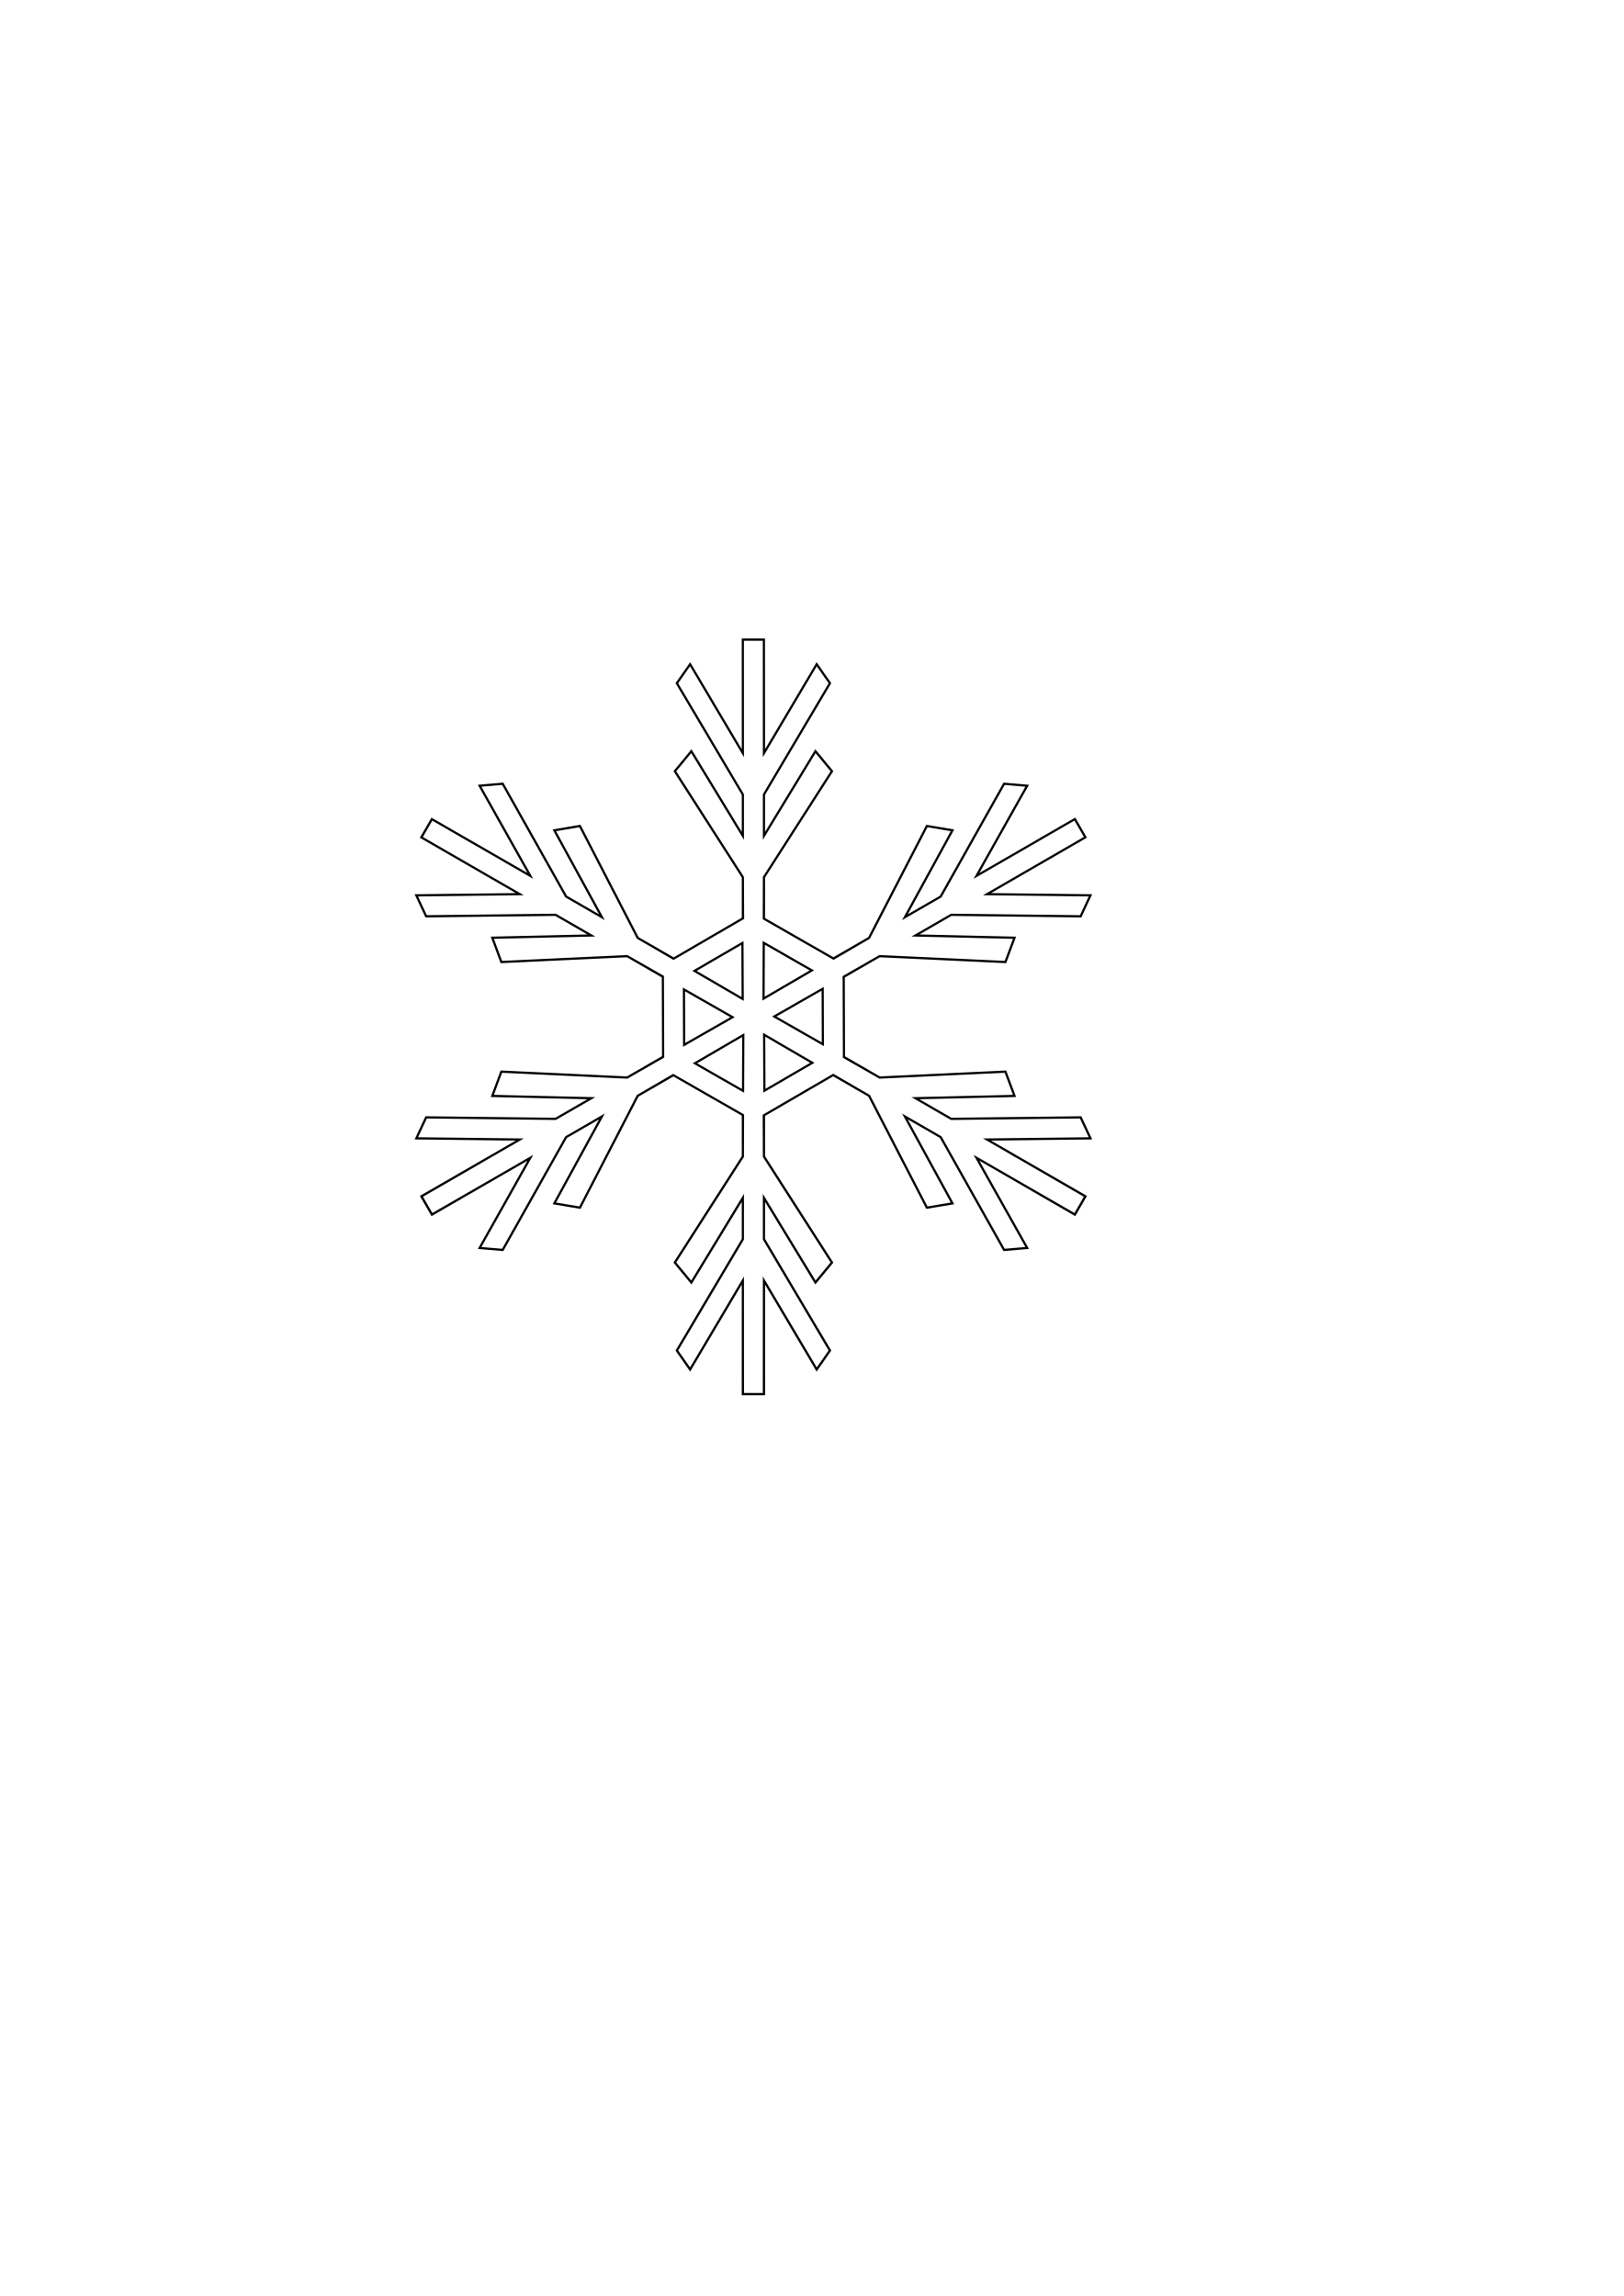
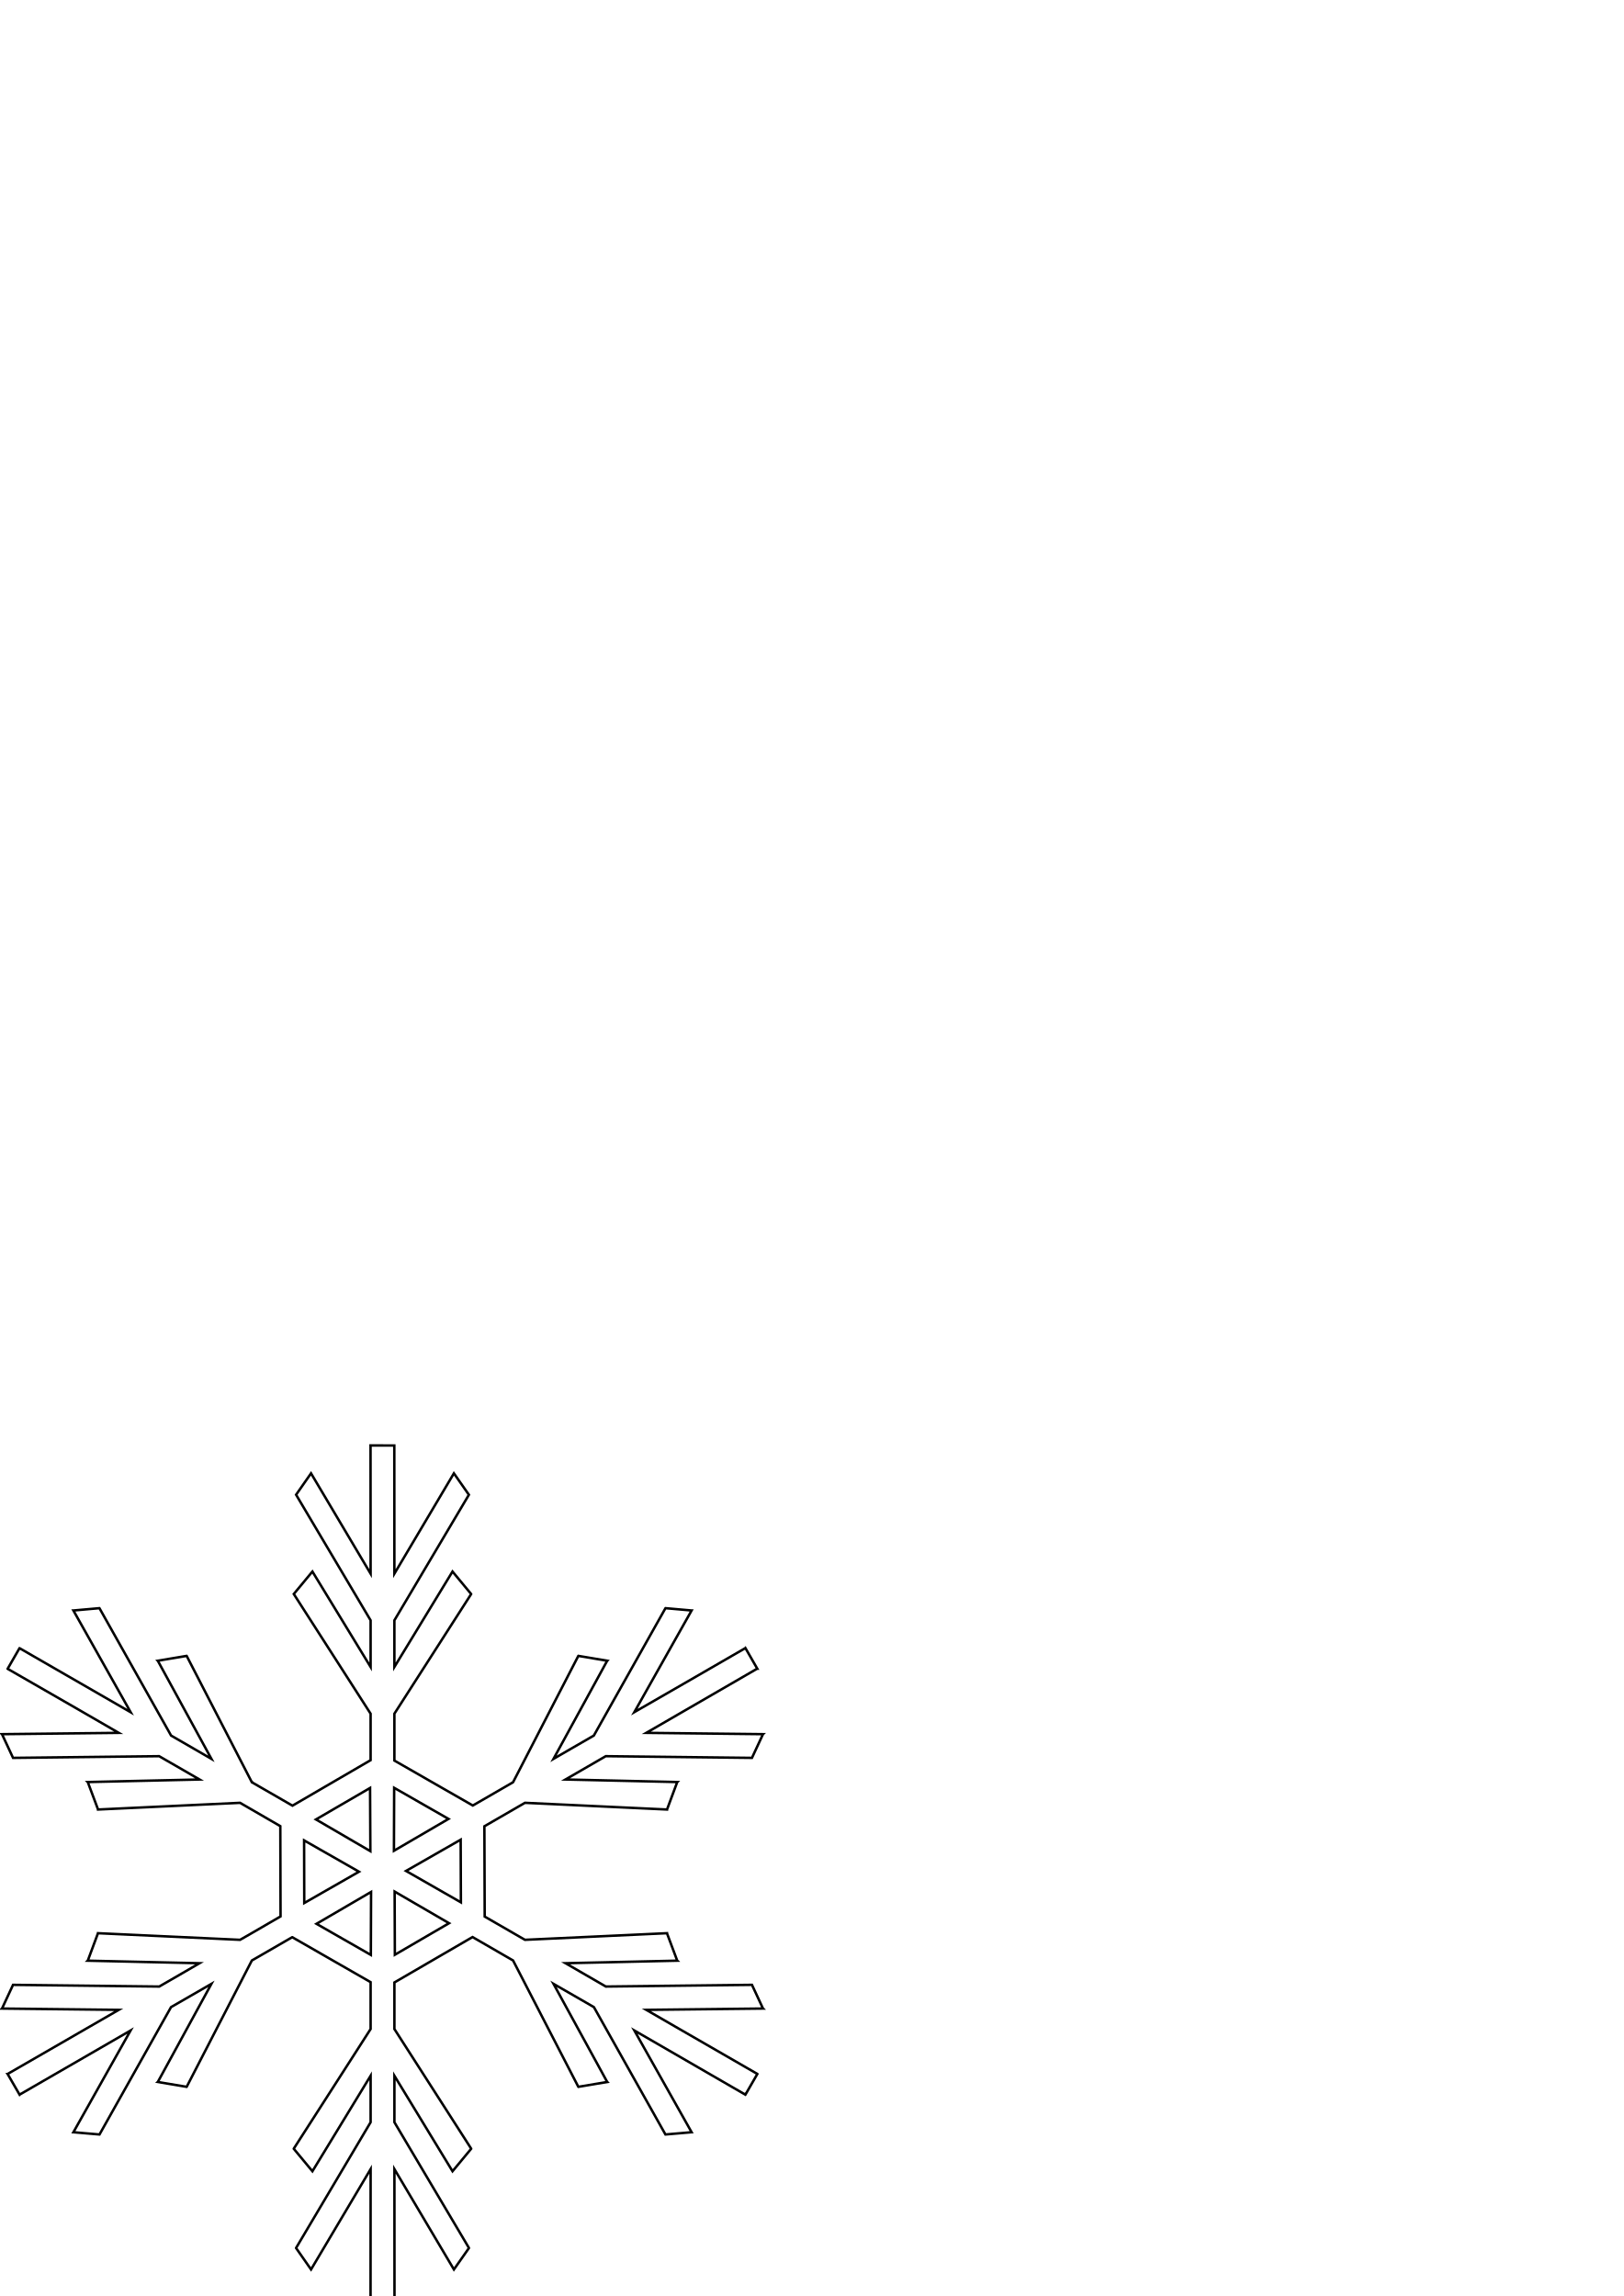
<svg xmlns="http://www.w3.org/2000/svg" width="744.094" height="1052.362" id="svg2" version="1.1">
  <defs id="defs4" />
  <g id="layer1" transform="translate(0,-2.5390623e-6)">
    <g id="g4023-0" transform="matrix(0.5,-0.8660254,0.8660254,0.5,-255.6566,542.5354)" />
    <g id="g4159">
      <g transform="matrix(0.5,0.8660254,-0.8660254,0.5,597.6494,-49.91182)" id="g4023-9" />
    </g>
    <g id="g4164">
      <g id="g4131" />
      <g transform="matrix(-1,0,0,-1,684.0424,985.28)" id="g4131-1" />
    </g>
    <g id="g4164-0" transform="matrix(0.5,0.8660254,-0.8660254,0.5,597.6494,-49.87905)">
      <g id="g4131-13" />
      <g transform="matrix(-1,0,0,-1,684.0424,985.28)" id="g4131-1-9" />
    </g>
-     <g id="g4164-0-8" transform="matrix(-0.5,0.8660254,-0.8660254,-0.5,939.6706,442.761)">
+     <g id="g4164-0-8" transform="matrix(-0.5,0.8660254,-0.8660254,-0.5,750.897,848.5359)">
      <g id="g4131-13-5" />
      <g transform="matrix(-1,0,0,-1,684.0424,985.28)" id="g4131-1-9-9">
-         <path id="path4127-9-9-8" style="fill:none;stroke:#000000;stroke-width:1px;stroke-linecap:butt;stroke-linejoin:miter;stroke-opacity:1" d="m 371.295,473.807 0.099,-25.568 22.06,12.636 z m -9.473,-36.391 0,-19.248 -31.164,-48.579 7.562,-9.166 23.602,38.802 0,-18.943 -30.247,-51.023 6.077,-8.699 24.17,40.779 -0.017,-52.07 9.653,0 0.029,52.07 24.17,-40.779 6.077,8.699 -30.247,51.023 0,18.943 23.602,-38.802 7.562,9.166 -31.164,48.579 -0.055,18.972 31.967,18.321 16.286,-9.499 26.488,-51.278 11.719,1.966 -21.802,39.841 16.405,-9.471 29.064,-51.706 10.572,0.914 -23.231,41.321 45.086,-26.05 4.827,8.36 -45.08,26.06 47.4,0.542 -4.495,9.612 -59.311,-0.683 -16.405,9.471 45.404,1.039 -4.157,11.132 -57.652,-2.699 -16.669,9.624 m -45.835,26.556 -0.099,25.568 -22.06,-12.636 z m 9.473,36.391 0,19.248 31.164,48.579 -7.562,9.166 -23.602,-38.802 0,18.943 30.247,51.023 -6.077,8.699 -24.17,-40.779 0.017,52.07 -9.653,0 -0.029,-52.07 -24.17,40.779 -6.077,-8.699 30.247,-51.023 0,-18.943 -23.602,38.802 -7.562,-9.166 31.164,-48.579 0.055,-18.972 -31.967,-18.321 -16.286,9.499 -26.488,51.278 -11.719,-1.966 21.802,-39.841 -16.405,9.471 -29.064,51.706 -10.572,-0.914 23.231,-41.321 -45.086,26.05 -4.827,-8.36 45.08,-26.06 -47.4,-0.542 4.495,-9.612 59.311,0.683 16.405,-9.471 -45.404,-1.039 4.157,-11.132 57.652,2.699 16.669,-9.624 m 36.281,-26.399 -22.094,-12.87 21.973,-12.786 z m -36.252,-9.991 -16.669,-9.624 -57.652,2.699 -4.157,-11.132 45.404,-1.039 -16.405,-9.471 -59.311,0.683 -4.495,-9.612 47.4,-0.542 -45.103,-26.021 4.827,-8.36 45.109,26.01 -23.231,-41.321 10.572,-0.914 29.064,51.706 16.405,9.471 -21.802,-39.841 11.719,-1.966 26.488,51.278 16.403,9.534 31.85,-18.524 -0.083,-18.854 -31.164,-48.579 7.562,-9.166 23.602,38.802 0,-18.943 -30.247,-51.023 6.077,-8.699 24.17,40.779 -0.017,-52.07 9.653,0 0.029,52.07 24.17,-40.779 6.077,8.699 -30.247,51.023 1e-5,18.943 23.602,-38.802 7.562,9.166 -31.164,48.579 0,19.248 m 0.081,52.973 22.094,12.87 -21.973,12.786 z m 36.252,9.991 16.669,9.624 57.652,-2.699 4.157,11.132 -45.404,1.039 16.405,9.471 59.311,-0.683 4.495,9.612 -47.4,0.542 45.103,26.021 -4.827,8.36 -45.109,-26.01 23.231,41.321 -10.572,0.914 -29.064,-51.706 -16.405,-9.471 21.802,39.841 -11.719,1.966 -26.488,-51.278 -16.403,-9.534 -31.85,18.524 0.083,18.854 31.164,48.579 -7.562,9.166 -23.602,-38.802 0,18.943 30.247,51.023 -6.077,8.699 -24.17,-40.779 0.017,52.07 -9.653,0 -0.029,-52.07 -24.17,40.779 -6.077,-8.699 30.247,-51.023 0,-18.943 -23.602,38.802 -7.562,-9.166 31.164,-48.579 0,-19.248 m -4.722,-44.619 -22.192,12.699 -0.086,-25.423 z m -26.779,26.4 -16.669,9.624 -26.488,51.278 -11.719,-1.966 21.802,-39.841 -16.405,9.471 -29.064,51.706 -10.572,-0.914 23.231,-41.321 -45.086,26.05 -4.827,-8.36 45.08,-26.06 -47.4,-0.542 4.495,-9.612 59.311,0.683 16.405,-9.471 -45.404,-1.039 4.157,-11.132 57.652,2.699 16.458,-9.438 -0.117,-36.845 -16.369,-9.355 -57.652,2.699 -4.157,-11.132 45.404,-1.039 -16.405,-9.471 -59.311,0.683 -4.495,-9.612 47.4,-0.542 -45.103,-26.021 4.827,-8.36 45.109,26.01 -23.231,-41.321 10.572,-0.914 29.064,51.706 16.405,9.471 -21.802,-39.841 11.719,-1.966 26.488,51.278 16.669,9.624 m 45.916,26.416 22.192,-12.699 0.086,25.423 z m 26.779,-26.4 16.669,-9.624 26.488,-51.278 11.719,1.966 -21.802,39.841 16.405,-9.471 29.064,-51.706 10.572,0.914 -23.231,41.321 45.086,-26.05 4.827,8.36 -45.08,26.06 47.4,0.542 -4.495,9.612 -59.311,-0.683 -16.405,9.471 45.404,1.039 -4.157,11.132 -57.652,-2.699 -16.458,9.438 0.117,36.845 16.369,9.355 57.652,-2.699 4.157,11.132 -45.404,1.039 16.405,9.471 59.311,-0.683 4.495,9.612 -47.4,0.542 45.103,26.021 -4.827,8.36 -45.109,-26.01 23.231,41.321 -10.572,0.914 -29.064,-51.706 -16.405,-9.471 21.802,39.841 -11.719,1.966 -26.488,-51.278 -16.669,-9.624 m -77.556,-44.777 -16.669,-9.624 -57.652,2.699 -4.157,-11.132 45.404,-1.039 -16.405,-9.471 -59.311,0.683 -4.495,-9.612 47.4,-0.542 -45.023,-26.027 4.827,-8.36 45.029,26.017 -23.231,-41.321 10.572,-0.914 29.064,51.706 16.405,9.471 -21.802,-39.841 11.719,-1.966 26.488,51.278 16.669,9.624 m -0.028,53.164 -16.669,9.624 -26.488,51.278 -11.719,-1.966 21.802,-39.841 -16.405,9.471 -29.064,51.706 -10.572,-0.914 23.231,-41.321 -45.052,25.977 -4.827,-8.36 45.046,-25.988 -47.4,-0.542 4.495,-9.612 59.311,0.683 16.405,-9.471 -45.404,-1.039 4.157,-11.132 57.652,2.699 16.669,-9.624 m 46.055,26.557 0,19.248 31.164,48.579 -7.562,9.166 -23.602,-38.802 0,18.943 30.247,51.023 -6.077,8.699 -24.17,-40.779 -0.029,52.005 -9.653,0 0.017,-52.005 -24.17,40.779 -6.077,-8.699 30.247,-51.023 0,-18.943 -23.602,38.802 -7.562,-9.166 31.164,-48.579 0,-19.248 m -4e-5,-89.554 0,-19.248 -31.164,-48.579 7.562,-9.166 23.602,38.802 0,-18.943 -30.247,-51.023 6.077,-8.699 24.17,40.779 -0.017,-52.07 9.653,0 0.029,52.07 24.17,-40.779 6.077,8.699 -30.247,51.023 0,18.943 23.602,-38.802 7.562,9.166 -31.164,48.579 0,19.248" />
+         <path style="fill:none;stroke:#000000;stroke-width:1.129px;stroke-linecap:butt;stroke-linejoin:miter;stroke-opacity:1" d="m 554.584,389.033 -0.03,0.018 -50.849,29.398 26.186,-46.647 -11.915,-1.023 -32.785,58.359 -0.03,0.018 -18.483,10.671 24.548,-44.968 -13.189,-2.243 -29.903,57.917 -0.03,0.018 -18.422,10.636 -35.958,-20.585 -0.008,-21.462 0.03,-0.018 -0.018,-0.03 35.181,-54.773 0.013,-0.048 -8.539,-10.345 -0.013,0.048 -26.645,43.735 0.012,-9.009 0.002,-12.344 34.127,-57.586 0.013,-0.048 -6.861,-9.766 -0.018,-0.031 -27.265,46.048 -0.034,-58.76 -0.018,-0.031 -10.873,0.005 -0.03,0.018 0.057,37.28 -0.022,21.48 -27.277,-46.045 -0.013,0.048 -6.857,9.784 0.018,0.031 34.132,57.567 0.003,21.384 -26.637,-43.808 -0.013,0.048 -8.5,10.325 -0.03,0.018 35.183,54.801 0.018,0.031 -0.032,21.322 -35.783,20.781 -14.569,-8.371 -3.997,-2.336 -29.916,-57.883 -0.03,0.018 -0.018,-0.031 -13.174,2.229 -0.048,-0.013 24.603,44.942 -7.791,-4.463 -10.691,-6.17 -32.806,-58.373 -0.018,-0.031 -11.901,1.046 -0.048,-0.013 26.238,46.645 -50.853,-29.379 -0.013,0.048 -0.048,-0.013 -0.018,-0.031 -5.454,9.462 0.048,0.013 50.866,29.331 -19.221,0.221 -34.272,0.398 0.018,0.031 5.058,10.807 0.018,0.031 66.917,-0.792 0.048,0.013 18.469,10.682 -51.198,1.208 -0.048,-0.013 4.69,12.568 0.048,0.013 65.025,-3.081 0.048,0.013 2.637,1.533 15.815,9.118 0.018,0.03 0.114,41.401 -18.575,10.724 -0.03,0.018 -65.079,-3.079 -0.03,0.018 -0.03,0.018 -4.652,12.544 51.248,1.207 -18.453,10.654 -66.963,-0.769 -0.03,0.018 -0.03,0.018 -5.071,10.83 53.49,0.646 -50.854,29.32 0.035,0.061 -0.03,0.018 5.45,9.44 0.03,-0.018 50.819,-29.381 -26.203,46.616 11.933,1.054 0.03,-0.018 0.03,-0.018 32.815,-58.377 18.453,-10.654 -24.596,44.955 13.189,2.243 0.03,-0.018 0.03,-0.018 29.89,-57.869 0.03,-0.018 18.453,-10.654 35.928,20.602 -0.01,21.432 -0.013,0.048 -35.163,54.803 -0.013,0.048 8.539,10.345 0.013,-0.048 26.628,-43.765 0.016,21.335 -0.013,0.048 -34.145,57.556 0.018,0.03 6.848,9.815 0.018,0.03 27.265,-46.048 -0.032,58.716 0.079,-0.005 -0.013,0.048 0.018,0.03 10.873,-0.005 0.013,-0.048 -0.021,-43.003 0.004,-15.726 27.277,46.045 0.013,-0.048 6.857,-9.784 -0.018,-0.03 -34.132,-57.567 0.014,-21.353 26.619,43.777 0.013,-0.048 8.5,-10.325 0.03,-0.018 -35.17,-54.849 10e-4,-21.305 35.765,-20.812 18.613,10.72 0.018,0.03 29.867,57.87 0.03,-0.018 0.018,0.03 13.174,-2.229 0.048,0.013 -24.62,-44.972 18.499,10.664 0.018,0.03 32.788,58.343 0.018,0.03 11.901,-1.046 0.048,0.013 -26.238,-46.645 50.896,29.313 0.018,0.03 5.471,-9.432 -0.048,-0.013 -21.496,-12.397 -29.357,-16.982 53.48,-0.571 -0.018,-0.03 -5.045,-10.855 -0.048,-0.013 -66.935,0.762 -10.691,-6.17 -7.809,-4.494 51.216,-1.178 0.048,0.013 -4.69,-12.568 -0.048,-0.013 -65.043,3.051 -0.048,-0.013 -2.619,-1.502 -15.815,-9.118 -0.132,-41.432 18.575,-10.724 0.03,-0.018 65.061,3.049 0.03,-0.018 4.652,-12.544 -51.2,-1.194 18.483,-10.671 0.03,-0.018 66.917,0.796 5.069,-10.87 -53.473,-0.615 50.849,-29.398 0.03,-0.018 z m -130.474,87.835 -25.043,14.337 25.154,14.358 z m -5.582,-9.527 -24.895,-14.263 -0.117,28.866 z m 0.23,47.811 -24.927,-14.53 0.112,28.979 z m -36.152,-61.981 -24.833,14.419 24.975,14.543 z m 0.427,47.657 -25.029,14.573 24.943,14.276 z m -5.55,-9.26 -25.154,-14.358 0.11,28.695 z" id="path4127-9-9-8" />
      </g>
    </g>
  </g>
</svg>
